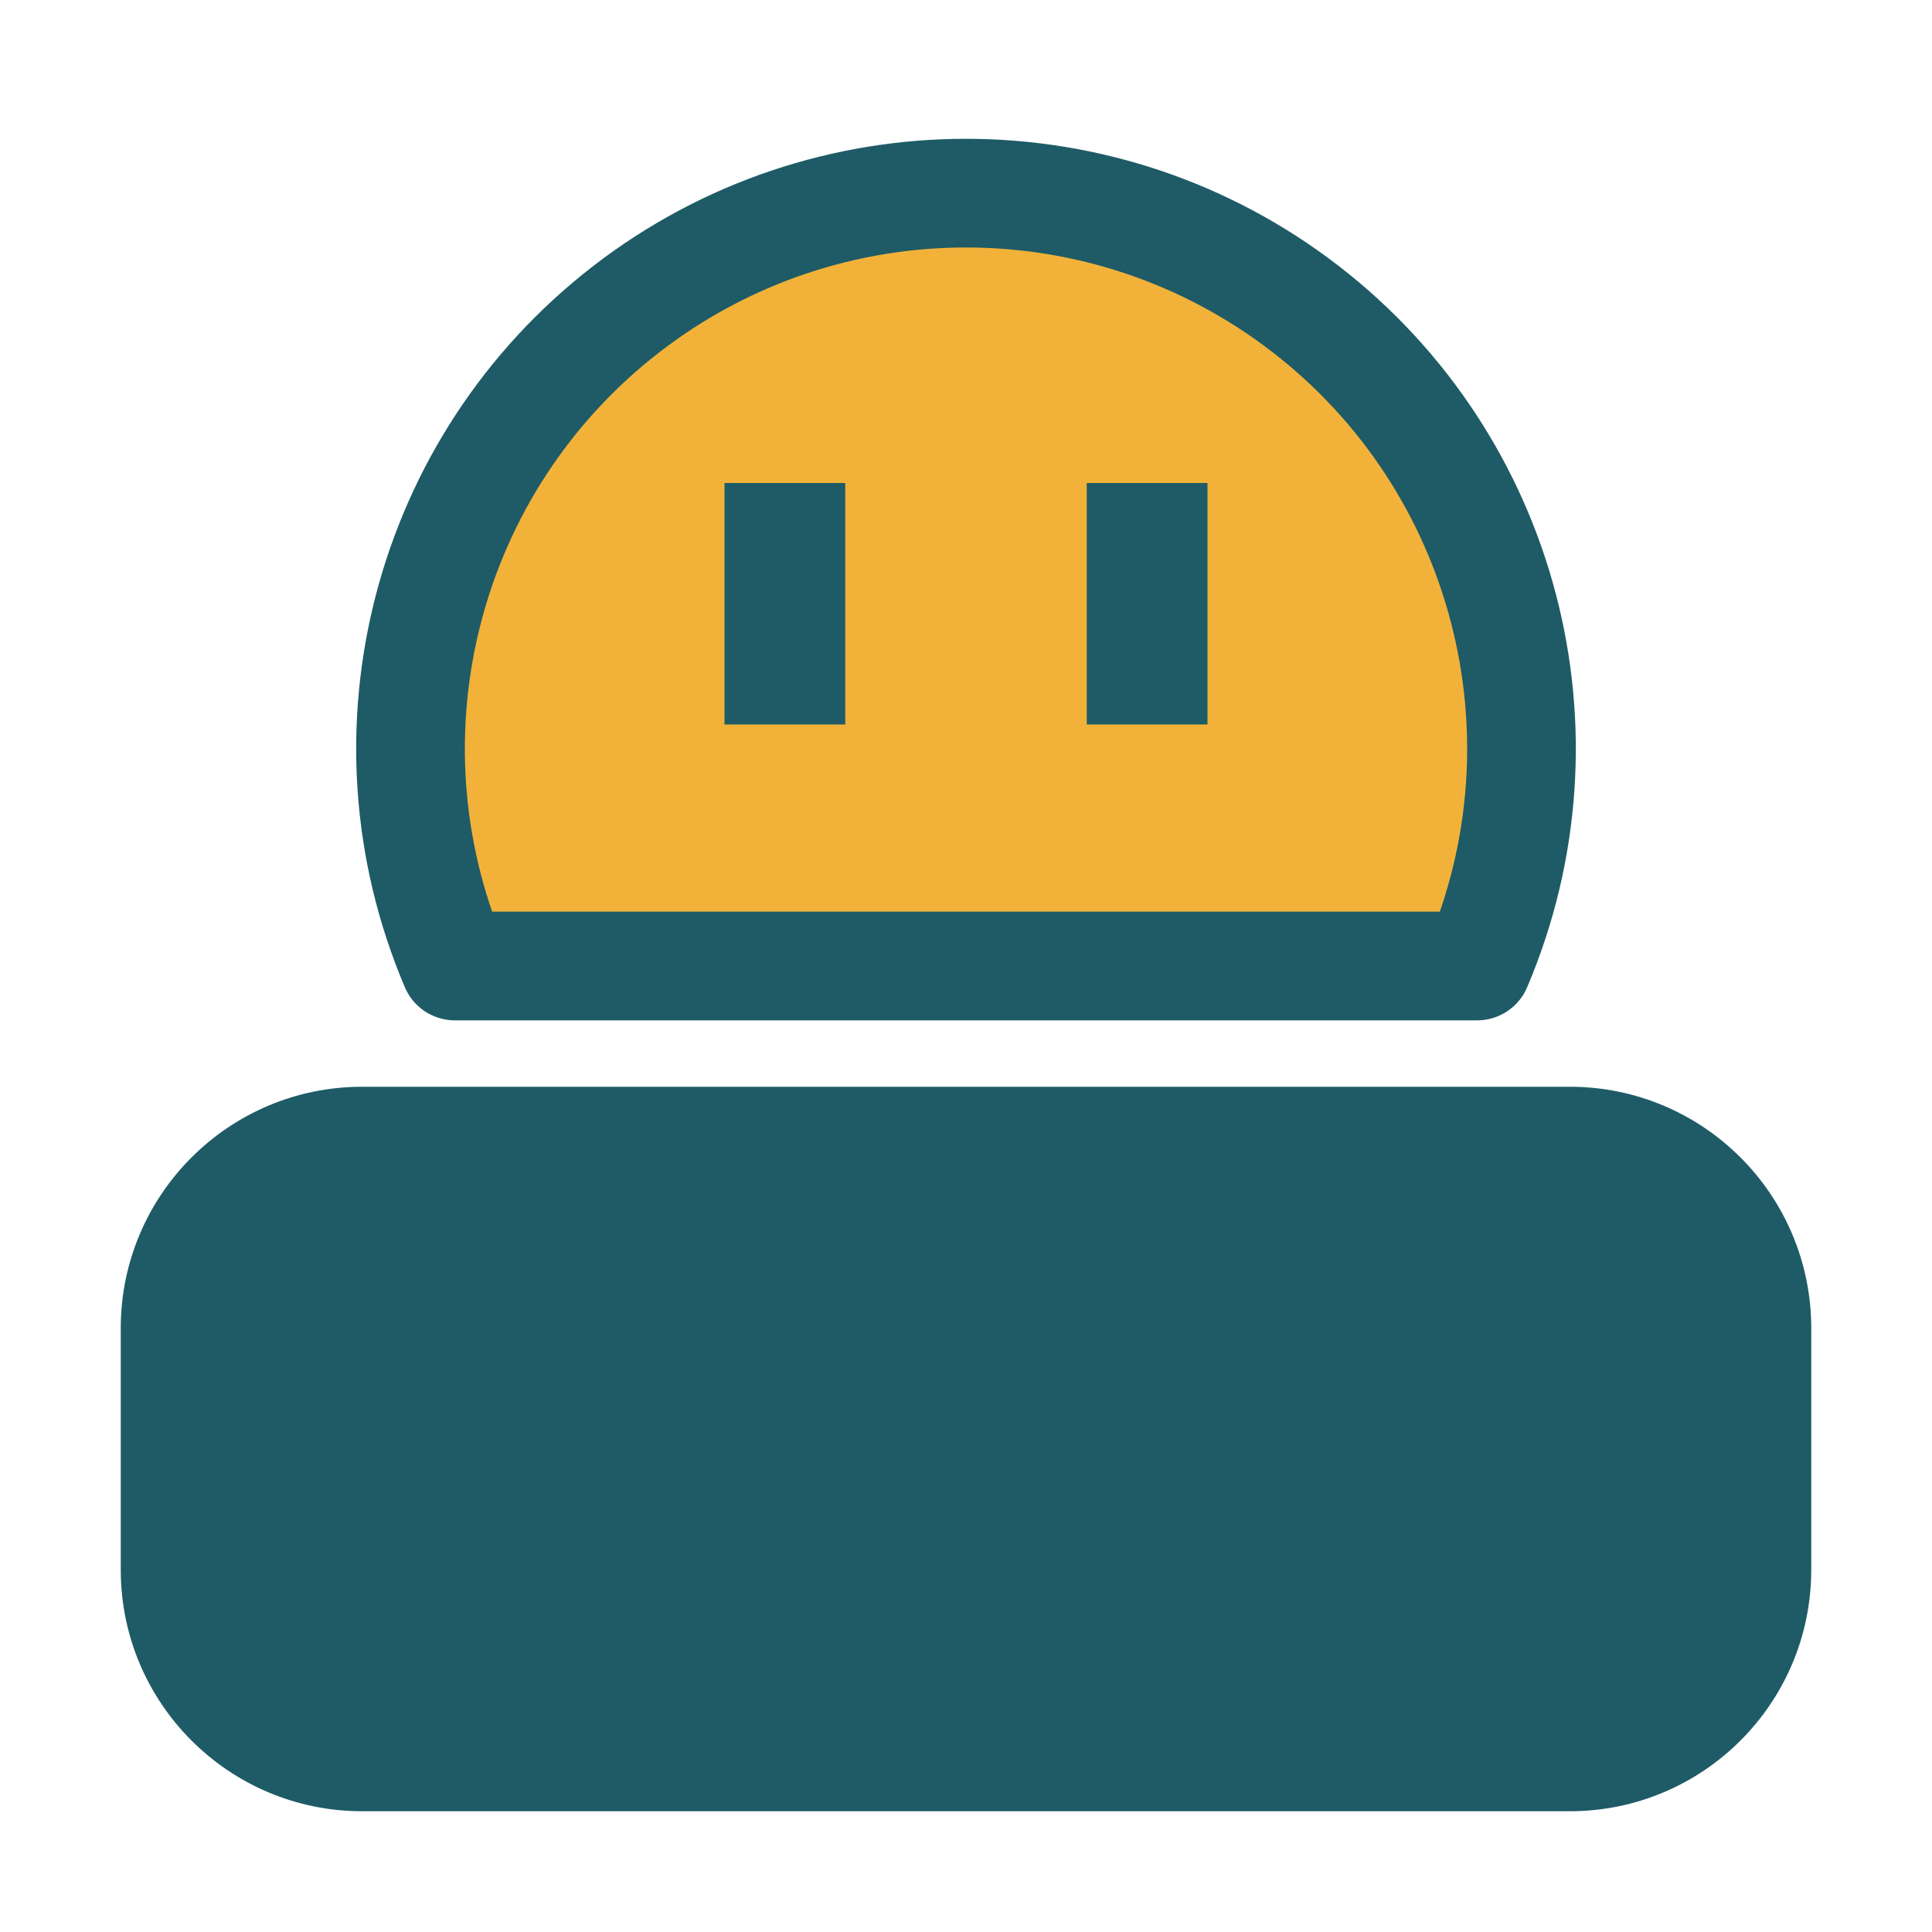
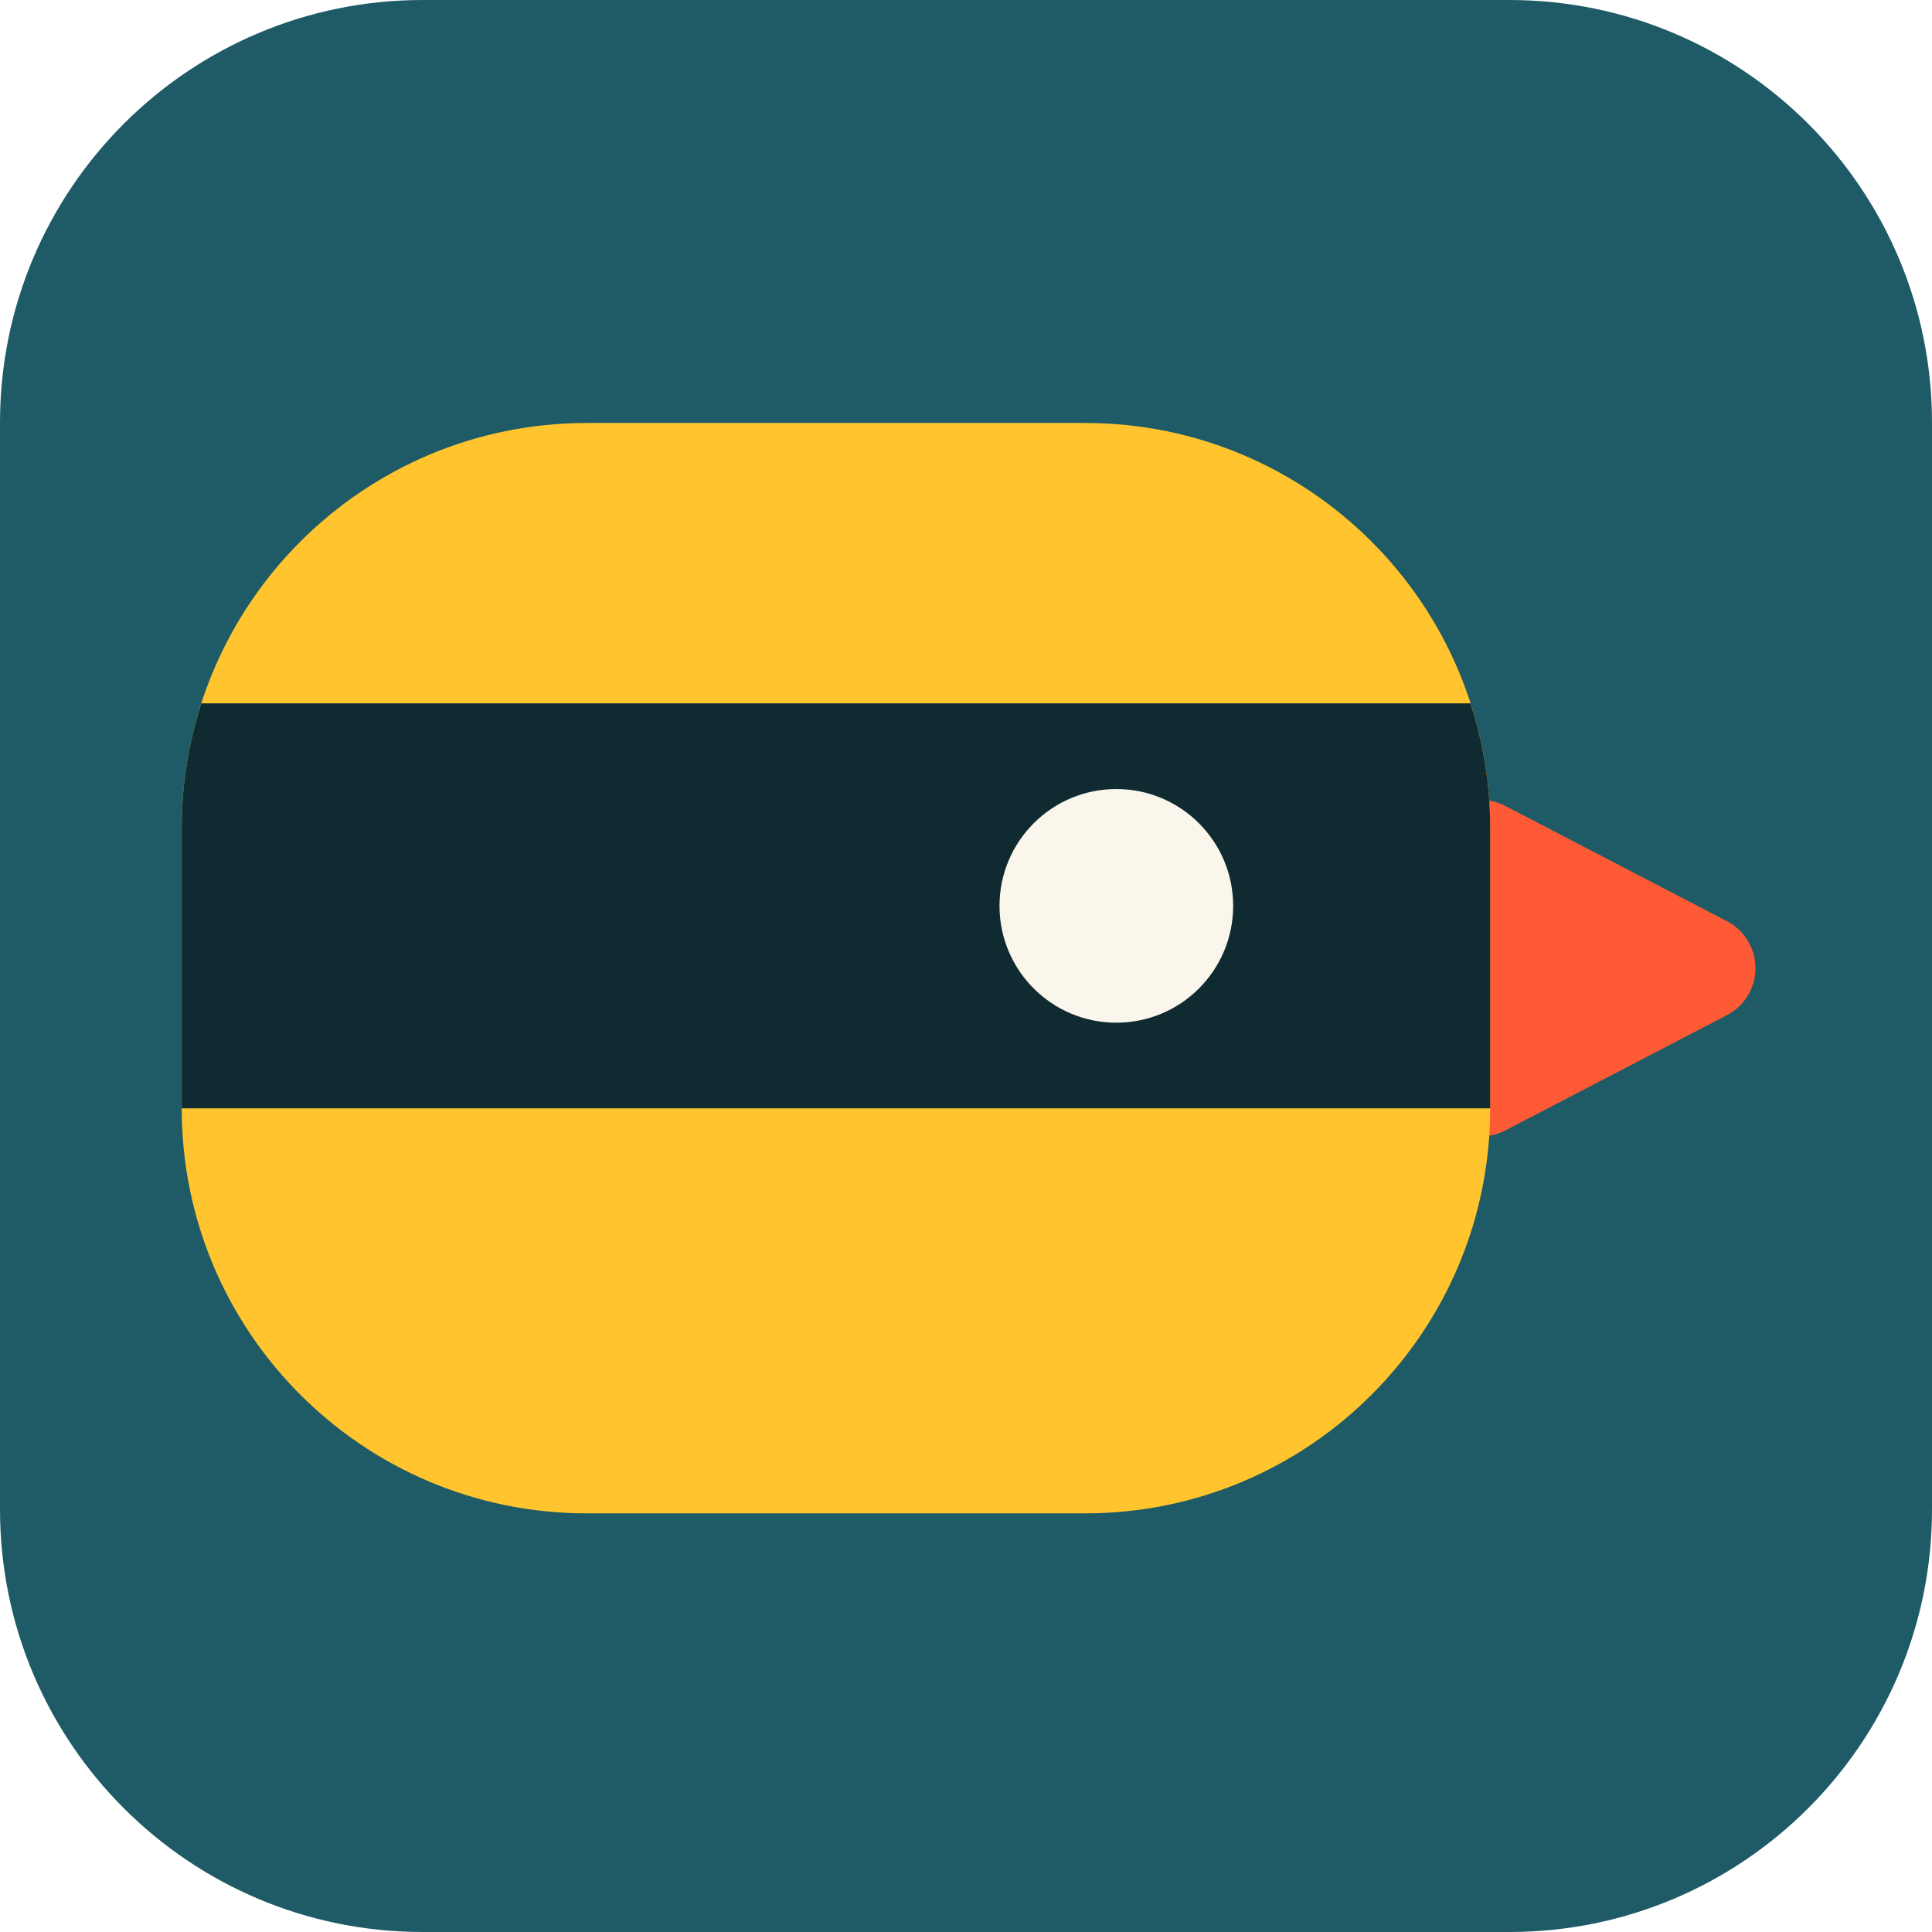
- <svg xmlns="http://www.w3.org/2000/svg" viewBox="0 0 16 16">
-   <style>.d{display:none}@media (prefers-color-scheme:dark){.l{display:none}.d{display:inline}}</style>
-   <g class="l">
-     <g>
-       <path fill="#1E5B66" d="M3 9H13A2 2 0 0 1 15 11V13A2 2 0 0 1 13 15H3A2 2 0 0 1 1 13V11A2 2 0 0 1 3 9Z" />
-       <path fill="#F2B23A" stroke="#1E5B66" stroke-width="0.9" stroke-linejoin="round" d="M3.767 8A4.6 4.6 0 1 1 12.233 8Z" />
-       <rect fill="#1E5B66" x="6" y="4" width="1" height="2" />
-       <rect fill="#1E5B66" x="9" y="4" width="1" height="2" />
-     </g>
-   </g>
-   <g class="d">
-     <g>
-       <path fill="#FBF6EC" d="M3 9H13A2 2 0 0 1 15 11V13A2 2 0 0 1 13 15H3A2 2 0 0 1 1 13V11A2 2 0 0 1 3 9Z" />
-       <path fill="#F2B23A" d="M3.767 8A4.6 4.6 0 1 1 12.233 8Z" />
-       <rect fill="#0F2A30" x="6" y="4" width="1" height="2" />
-       <rect fill="#0F2A30" x="9" y="4" width="1" height="2" />
-     </g>
+ <svg xmlns="http://www.w3.org/2000/svg" viewBox="0 0 16 16" width="16" height="16" role="img" aria-label="Telinha Segura">
+   <rect width="16" height="16" rx="3.5" fill="#1E5B66" />
+   <g transform="translate(-0.301 0.923) scale(0.129)">
+     <polygon fill="#FF5A36" stroke="#FF5A36" stroke-width="6.8" stroke-linejoin="round" points="97.4 47.6 111.63 55 97.4 62.4" />
+     <path fill="#FFC42E" d="M40 20H72A26 26 0 0 1 98 46V64A26 26 0 0 1 72 90H40A26 26 0 0 1 14 64V46A26 26 0 0 1 40 20Z" />
+     <path fill="#0F2A30" d="M15.261 38H96.739A26 26 0 0 1 98 46V64H14V46A26 26 0 0 1 15.261 38Z" />
+     <circle fill="#FBF6EC" cx="74" cy="51" r="7.5" />
  </g>
</svg>
